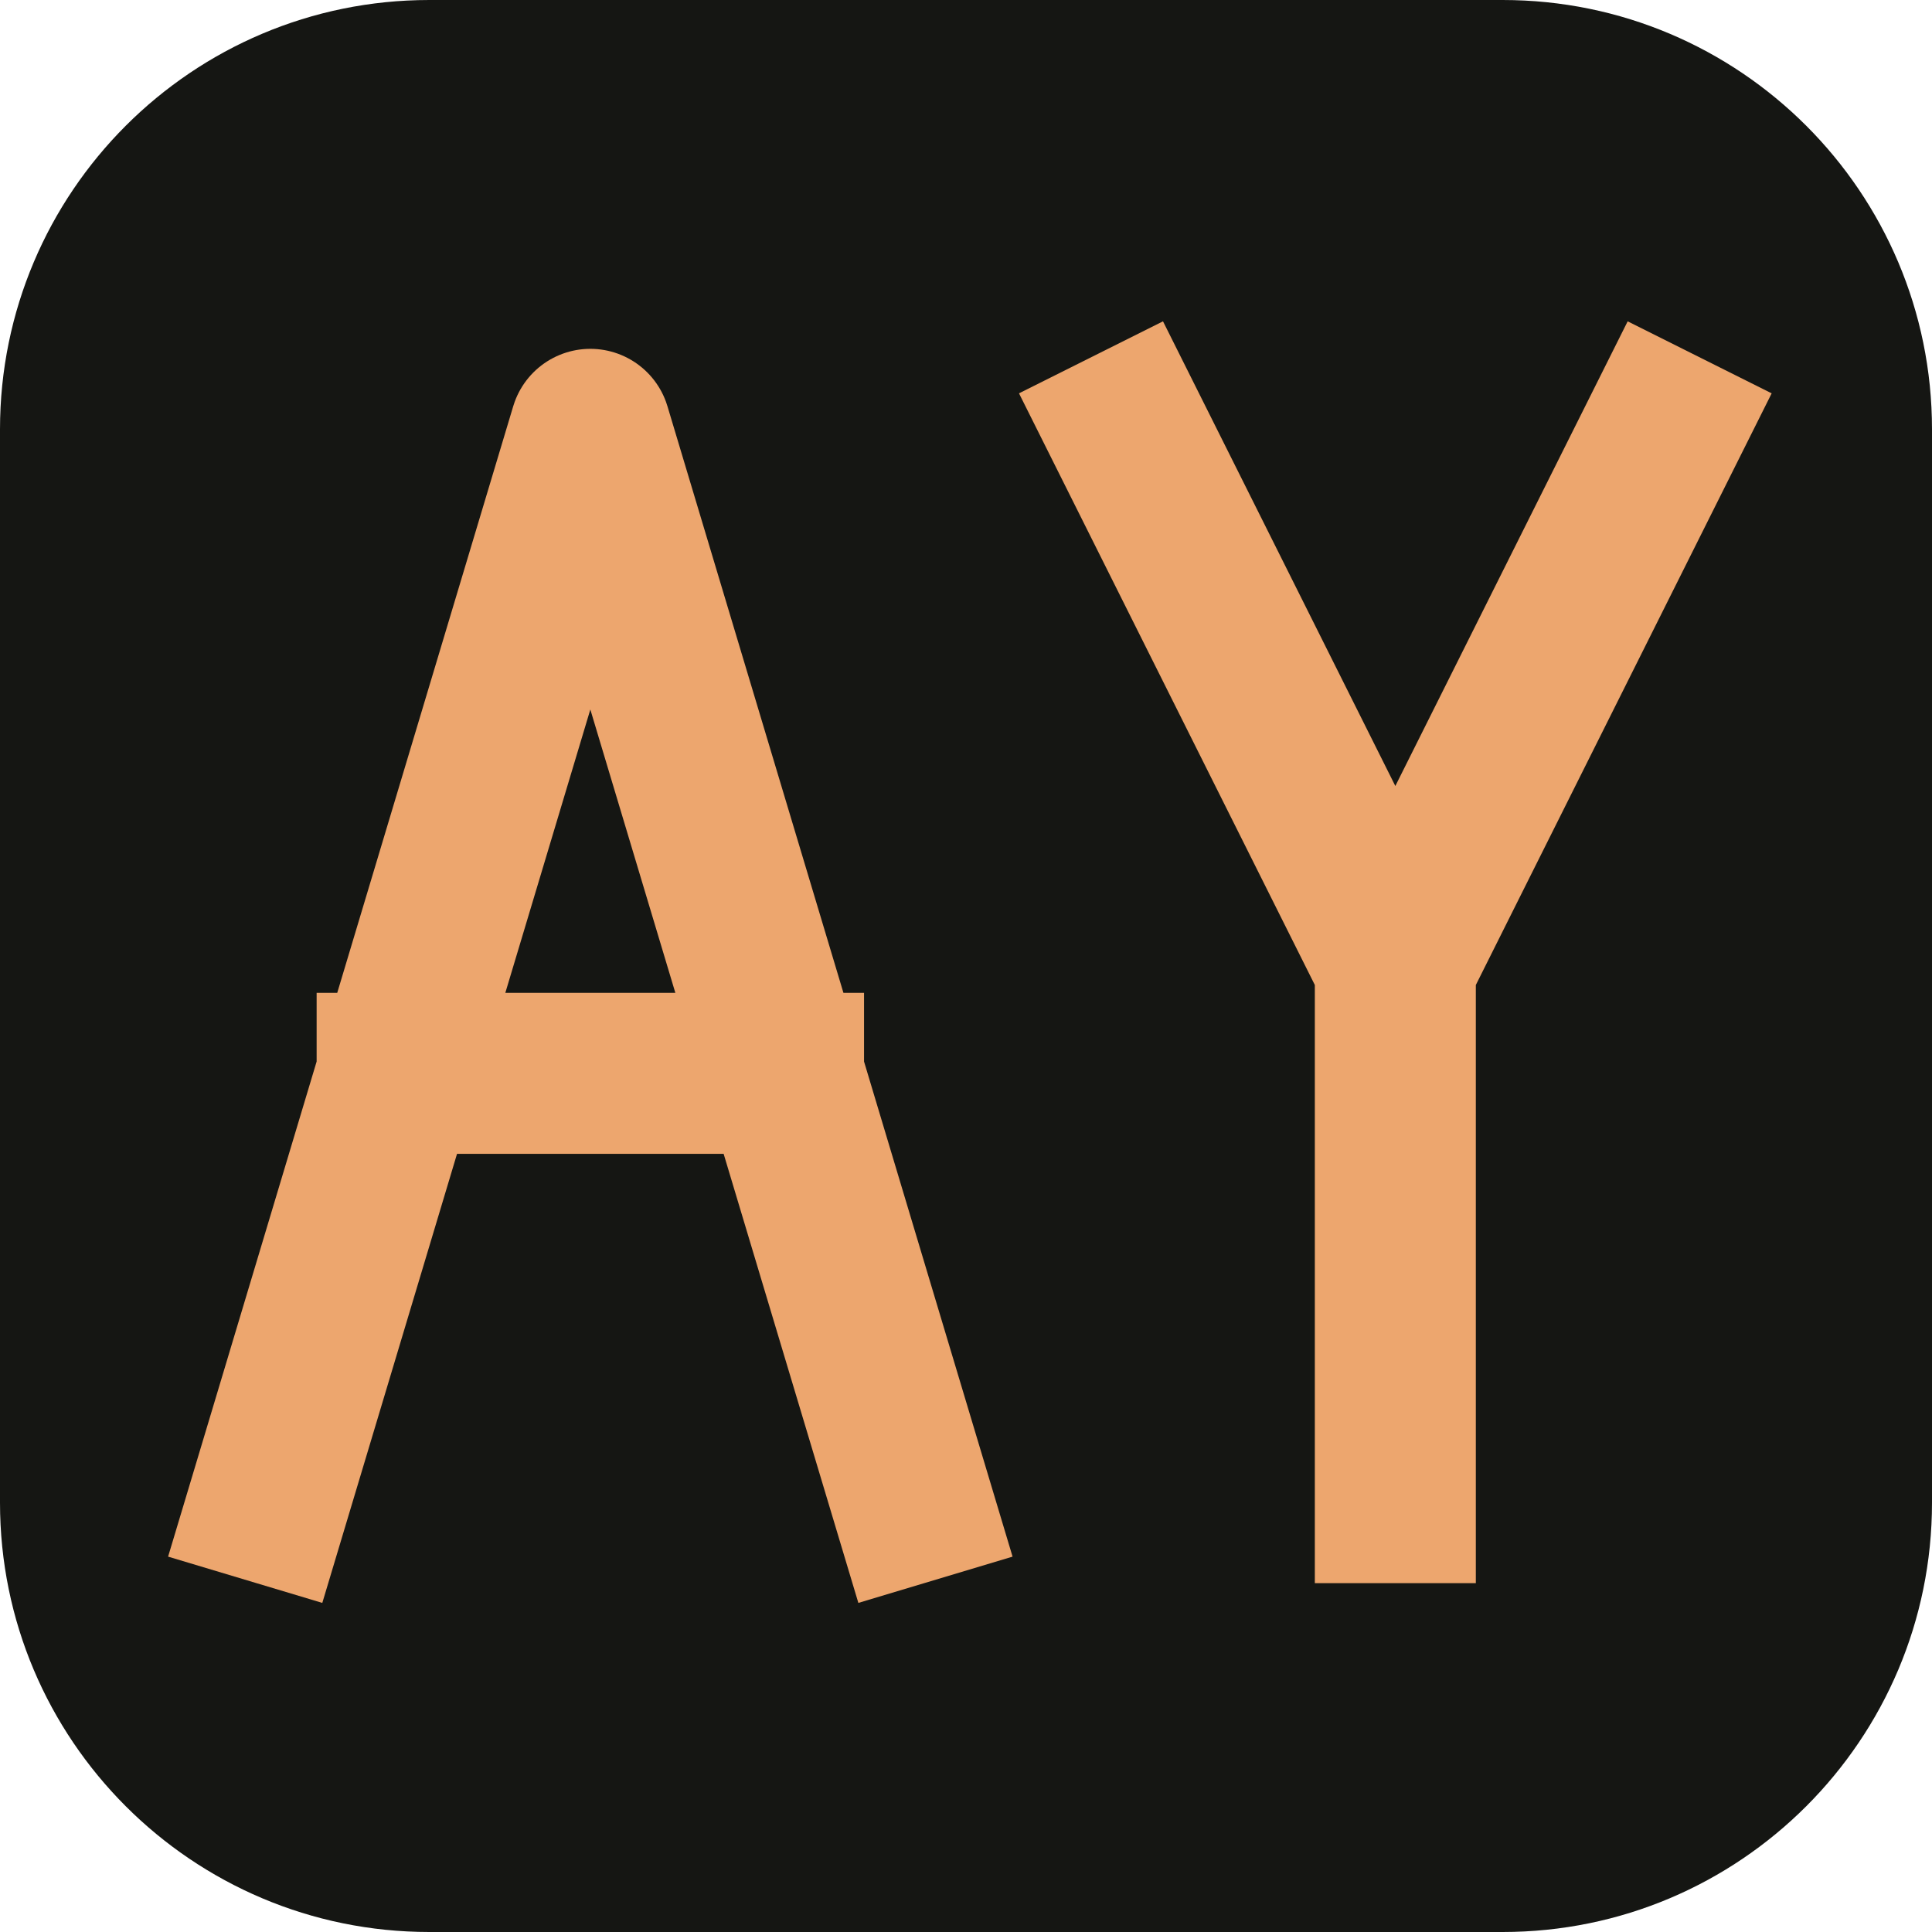
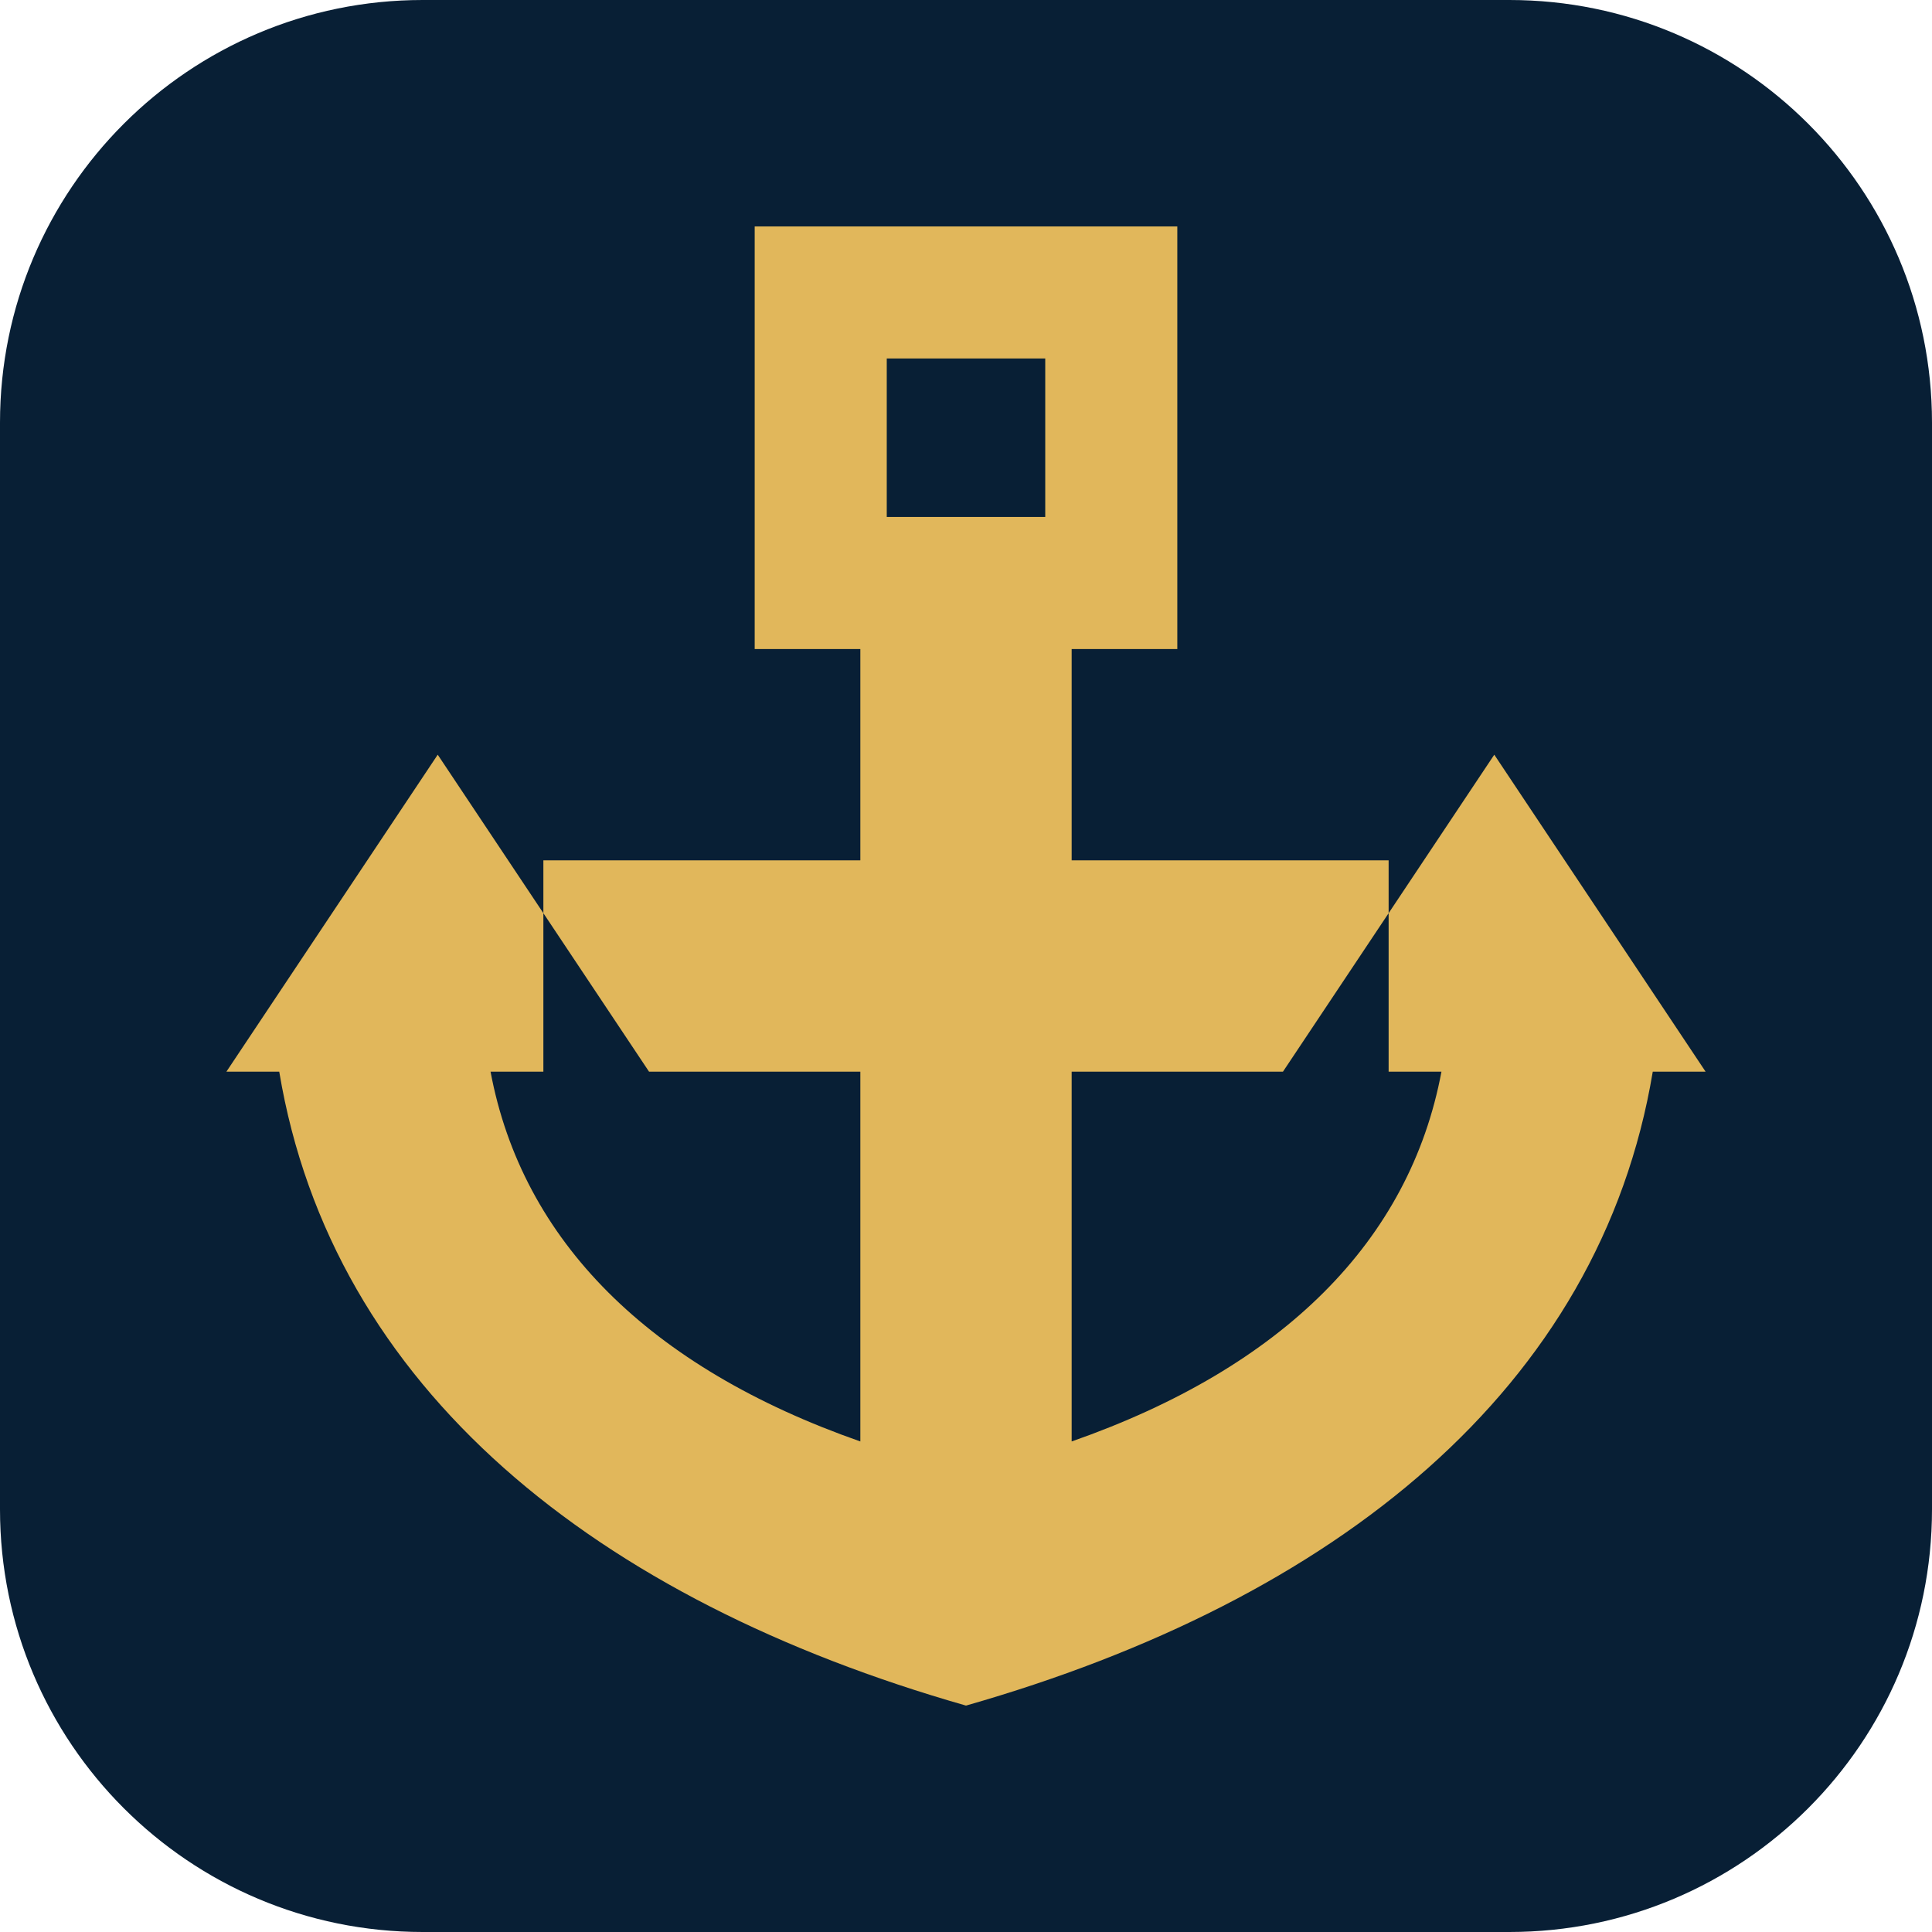
- <svg xmlns="http://www.w3.org/2000/svg" viewBox="0 0 36 36">
-   <rect width="36" height="36" rx="8" fill="#151613" />
-   <path d="M5 28 11 8l6 20M7.4 20h7.2M21 8l5 10 5-10M26 18v10" fill="none" stroke="#eda66e" stroke-width="3" stroke-linecap="square" stroke-linejoin="round" />
+ <svg xmlns="http://www.w3.org/2000/svg" width="16" height="16" viewBox="0 0 16 16" role="img" aria-label="AppYard — Dockyard favicon">
+   <rect width="16" height="16" rx="3.5" fill="#081F35" />
+   <g transform="translate(1 1) scale(.875)">
+     <g fill="#E1B75B">
+       <path fill="#E1B75B" fill-rule="evenodd" d="M6 1H10V5H9V7H12V9H9V12.5C11 11.8 12.2 10.6 12.5 9H11L13 6 15 9H14.5C14 12 11.5 14 8 15C4.5 14 2 12 1.5 9H1L3 6 5 9H3.5C3.8 10.6 5 11.8 7 12.5V9H4V7H7V5H6Z M7.25 2.25V3.75H8.75V2.25Z" />
+     </g>
+   </g>
</svg>
